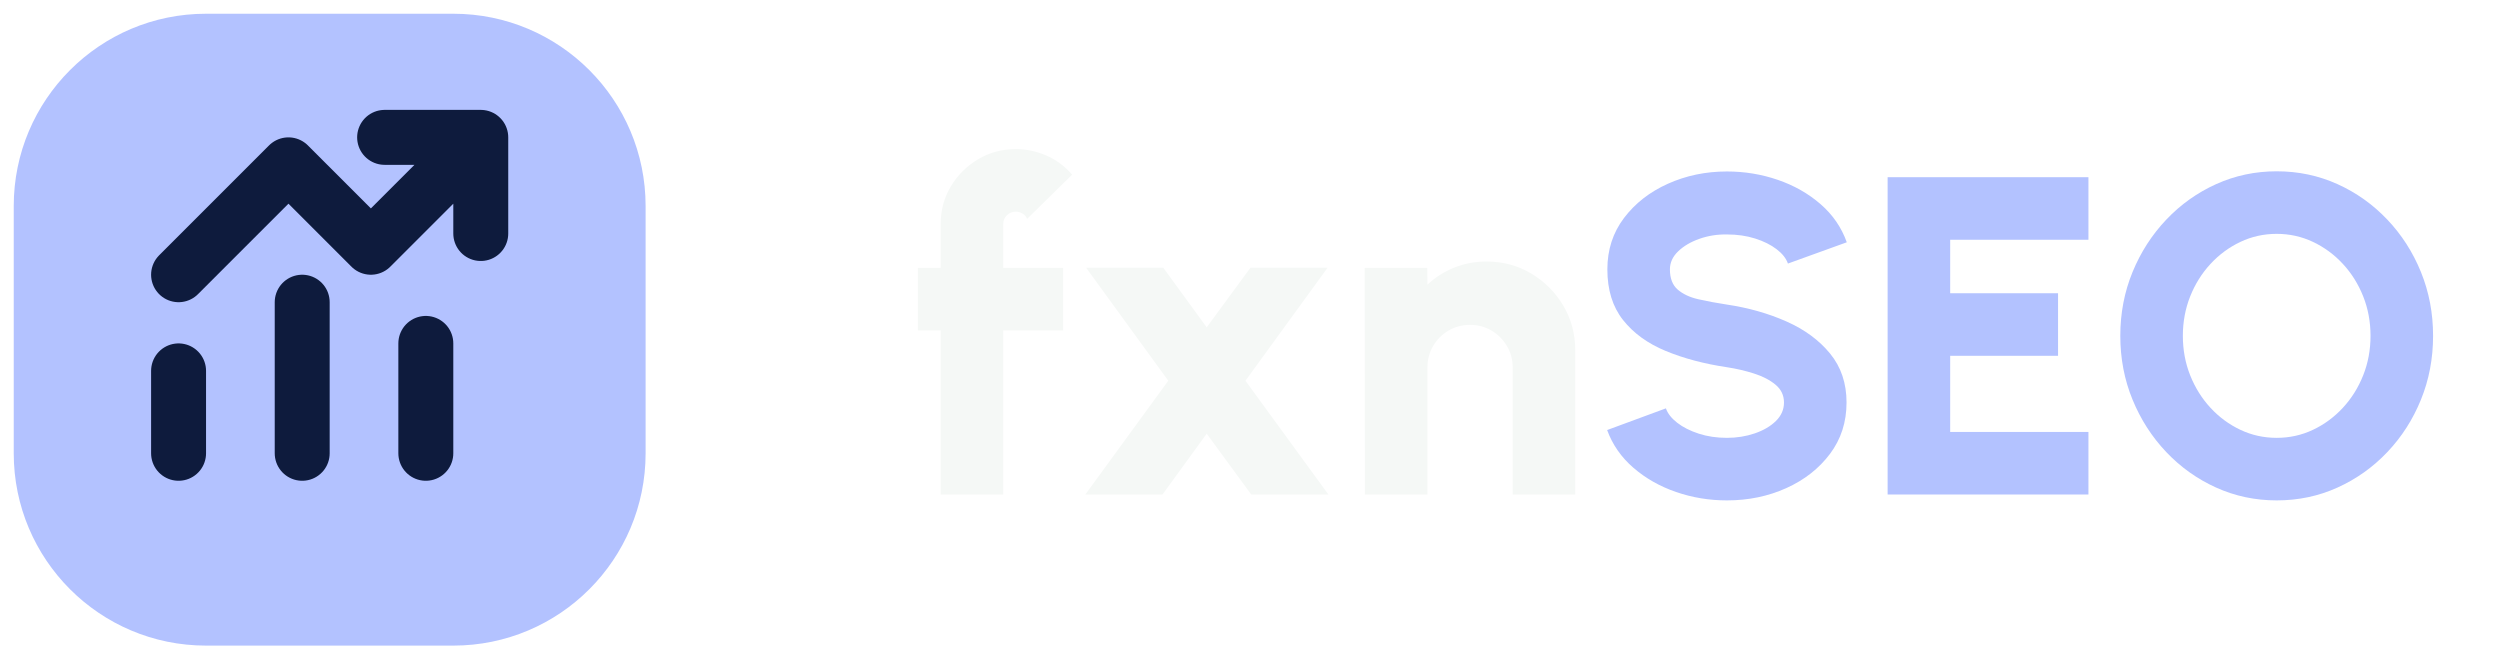
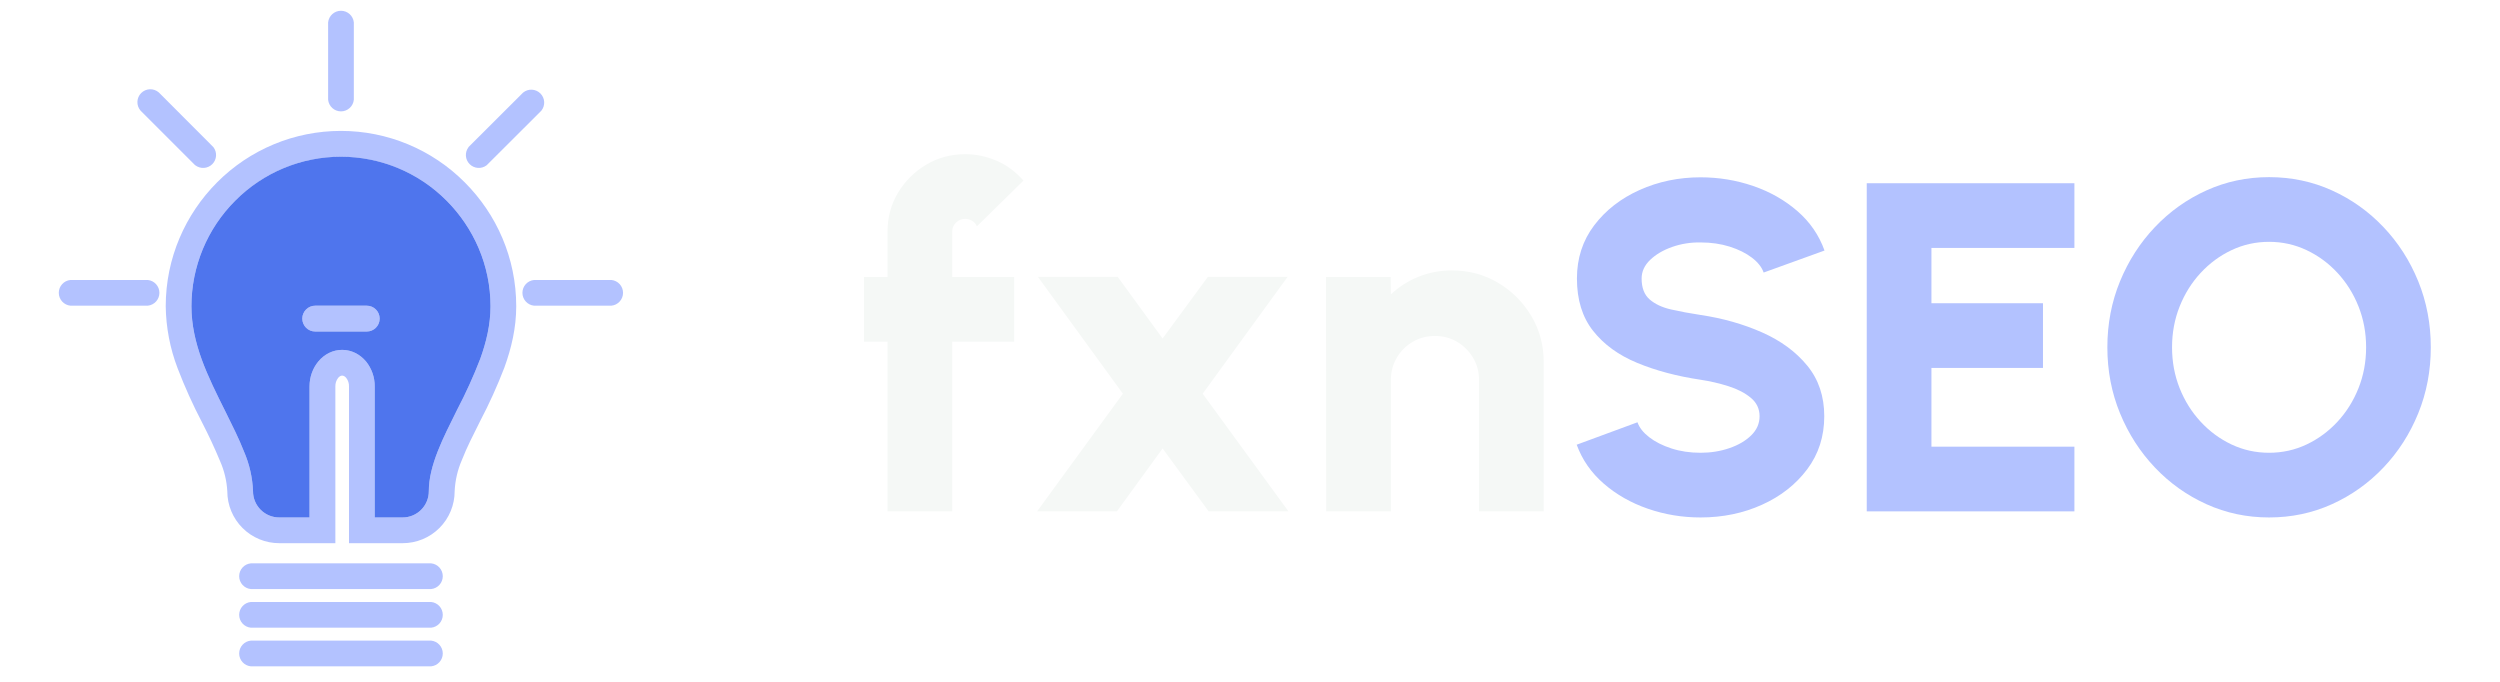
- <svg xmlns="http://www.w3.org/2000/svg" width="182" height="48" viewBox="0 0 182 48" role="img" aria-labelledby="logo-title-dark">
-   <rect x="1" y="1" width="46" height="46" rx="14" fill="#b3c2ff" />
-   <g fill="none" stroke="#0e1b3d" stroke-width="4" stroke-linecap="round" stroke-linejoin="round">
-     <path d="M13 33V27M22 33V22" />
-     <path d="M13 20L21 12L27 18L35 10M28 10H35V17" />
-     <path d="M31 25V33" />
+ <svg xmlns="http://www.w3.org/2000/svg" width="176" height="48" viewBox="0 0 176 48" role="img" aria-labelledby="logo-title-dark">
+   <g transform="translate(-5.01 -4.77) scale(8.5)" fill-rule="evenodd" clip-rule="evenodd">
+     <g>
+       <path d="M.853.853h5.12v5.12H.853z" fill="none" />
+       <path d="M3.413 1.86c-.341 0-.65.139-.875.363a1.235 1.235 0 0 0-.363.875c0 .153.034.299.085.44.052.143.124.287.195.429.057.115.113.226.156.336a.914.914 0 0 1 .074.326.217.217 0 0 0 .218.218h.25V3.762c0-.08.028-.153.073-.207.05-.06.12-.096.197-.096.079 0 .148.037.198.096a.325.325 0 0 1 .072.207v1.085h.23a.217.217 0 0 0 .218-.218c0-.106.03-.219.076-.335.042-.107.1-.221.158-.338a4 4 0 0 0 .192-.423c.05-.139.085-.283.085-.435 0-.341-.14-.65-.364-.875a1.234 1.234 0 0 0-.875-.363zm-1.026.212a1.447 1.447 0 0 1 2.052 0c.263.263.426.626.426 1.026 0 .179-.04.347-.098.507a4.19 4.19 0 0 1-.202.446c-.055.11-.11.217-.15.32a.733.733 0 0 0-.06.258.43.43 0 0 1-.431.431H3.48V3.763a.111.111 0 0 0-.023-.072c-.01-.012-.022-.019-.034-.019-.011 0-.023.007-.033.019a.111.111 0 0 0-.023.071V5.06H2.903a.43.43 0 0 1-.431-.43.716.716 0 0 0-.06-.25 4.256 4.256 0 0 0-.148-.318 4.243 4.243 0 0 1-.204-.452 1.494 1.494 0 0 1-.098-.512c0-.4.163-.763.425-1.026zM2.667 5.227a.107.107 0 0 0 0 .213H4.16a.107.107 0 0 0 0-.213H2.667zM2.667 5.547a.107.107 0 0 0 0 .213H4.16a.107.107 0 0 0 0-.213H2.667zM2.667 5.867a.107.107 0 0 0 0 .213H4.16a.107.107 0 0 0 0-.213H2.667zM5.013 2.88a.107.107 0 0 0 0 .213h.64a.107.107 0 0 0 0-.213h-.64z" fill="#b3c2ff" fill-rule="nonzero" />
+       <path d="M3.2 3.093a.107.107 0 0 0 0 .214h.427a.107.107 0 0 0 0-.214H3.2zM1.173 2.88a.107.107 0 0 0 0 .213h.64a.107.107 0 0 0 0-.213h-.64zM4.47 1.78a.107.107 0 0 0 .15.15l.453-.452a.107.107 0 0 0-.151-.15l-.453.452zM3.307 1.387a.107.107 0 0 0 .213 0v-.64a.107.107 0 0 0-.213 0v.64zM2.207 1.93a.107.107 0 0 0 .15-.15l-.452-.453a.107.107 0 0 0-.151.151l.453.453z" fill="#b3c2ff" fill-rule="nonzero" />
+       <path d="M0 0h6.827v6.827H0z" fill="none" />
+       <path d="M4.652 3.098c0-.341-.14-.65-.364-.875a1.234 1.234 0 0 0-1.75 0 1.235 1.235 0 0 0-.363.875c0 .153.034.299.085.44.052.143.124.287.195.429.057.115.113.226.156.336a.914.914 0 0 1 .074.326.217.217 0 0 0 .218.218h.25V3.762c0-.08.028-.153.073-.207.05-.06.12-.096.197-.096.079 0 .148.037.198.096a.325.325 0 0 1 .072.207v1.085h.23a.217.217 0 0 0 .218-.218c0-.106.03-.219.076-.335.042-.107.1-.221.158-.338a4 4 0 0 0 .192-.423c.05-.139.085-.283.085-.435zM3.093 3.2c0-.059.048-.107.107-.107h.427a.107.107 0 0 1 0 .214H3.2a.107.107 0 0 1-.107-.107z" fill="#4f75ed" />
+     </g>
  </g>
-   <path fill="#f5f8f6" d="M73.036 16.301V19.5H77.397V24.054H73.036V36.0H68.482V24.054H66.825V19.5H68.482V16.301Q68.482 14.802 69.222 13.568Q69.962 12.334 71.205 11.594Q72.447 10.854 73.96 10.854Q75.059 10.854 76.136 11.306Q77.212 11.757 78.052 12.714L74.775 15.933Q74.665 15.673 74.429 15.54Q74.193 15.408 73.96 15.408Q73.582 15.408 73.309 15.665Q73.036 15.923 73.036 16.301Z" />
-   <path fill="#f5f8f6" d="M79.012 36.0 85.051 27.717 79.071 19.493H84.688L87.847 23.83L91.031 19.493H96.646L90.668 27.717L96.707 36.0H91.09L87.847 31.571L84.629 36.0Z" />
-   <path fill="#f5f8f6" d="M114.678 25.506V36.0H110.124V26.753Q110.124 25.891 109.702 25.185Q109.281 24.48 108.582 24.065Q107.883 23.651 107.021 23.651Q106.161 23.651 105.454 24.065Q104.747 24.48 104.333 25.185Q103.918 25.891 103.918 26.753V36.0H99.364L99.35 19.5H103.904L103.918 20.725Q104.75 19.934 105.858 19.486Q106.966 19.038 108.21 19.038Q110.004 19.038 111.468 19.91Q112.933 20.783 113.805 22.247Q114.678 23.712 114.678 25.506Z" />
-   <path fill="#b3c2ff" d="M125.72 36.429Q123.787 36.429 122.014 35.816Q120.241 35.204 118.912 34.054Q117.583 32.905 116.999 31.307L121.278 29.728Q121.472 30.288 122.101 30.777Q122.73 31.265 123.667 31.57Q124.605 31.875 125.72 31.875Q126.799 31.875 127.747 31.55Q128.696 31.226 129.285 30.649Q129.874 30.072 129.874 29.303Q129.874 28.519 129.259 28.007Q128.644 27.495 127.687 27.191Q126.73 26.886 125.72 26.734Q123.234 26.364 121.263 25.549Q119.292 24.735 118.154 23.292Q117.016 21.85 117.016 19.609Q117.016 17.472 118.227 15.87Q119.438 14.269 121.425 13.376Q123.413 12.483 125.72 12.483Q127.644 12.483 129.423 13.093Q131.203 13.704 132.535 14.86Q133.868 16.017 134.446 17.638L130.161 19.187Q129.967 18.625 129.338 18.143Q128.709 17.661 127.773 17.364Q126.837 17.068 125.72 17.068Q124.671 17.051 123.723 17.384Q122.776 17.717 122.173 18.294Q121.57 18.871 121.57 19.609Q121.57 20.589 122.136 21.081Q122.703 21.572 123.642 21.786Q124.581 22 125.72 22.173Q128.071 22.524 130.052 23.402Q132.034 24.279 133.231 25.741Q134.428 27.202 134.428 29.303Q134.428 31.438 133.224 33.041Q132.02 34.644 130.04 35.536Q128.059 36.429 125.72 36.429Z" />
-   <path fill="#b3c2ff" d="M137.419 36.0V12.9H152.038V17.454H141.973V21.348H149.826V25.902H141.973V31.446H152.038V36.0Z" />
-   <path fill="#b3c2ff" d="M165.743 36.429Q163.4 36.429 161.338 35.497Q159.275 34.565 157.708 32.915Q156.14 31.264 155.249 29.095Q154.358 26.925 154.358 24.45Q154.358 21.975 155.249 19.805Q156.14 17.636 157.708 15.986Q159.275 14.335 161.338 13.403Q163.4 12.471 165.743 12.471Q168.103 12.471 170.165 13.403Q172.228 14.335 173.795 15.986Q175.363 17.636 176.245 19.805Q177.128 21.975 177.128 24.45Q177.128 26.925 176.245 29.095Q175.363 31.264 173.795 32.915Q172.228 34.565 170.165 35.497Q168.103 36.429 165.743 36.429ZM165.743 31.875Q167.15 31.875 168.385 31.29Q169.62 30.705 170.564 29.684Q171.508 28.663 172.041 27.321Q172.574 25.979 172.574 24.45Q172.574 22.919 172.04 21.575Q171.506 20.232 170.561 19.212Q169.617 18.192 168.382 17.609Q167.147 17.025 165.743 17.025Q164.336 17.025 163.101 17.61Q161.866 18.195 160.922 19.216Q159.978 20.237 159.445 21.579Q158.912 22.921 158.912 24.45Q158.912 25.984 159.446 27.326Q159.98 28.668 160.925 29.689Q161.869 30.71 163.104 31.293Q164.339 31.875 165.743 31.875Z" />
+   <g transform="translate(-6 0)">
+     <path fill="#f5f8f6" d="M73.036 16.301V19.5H77.397V24.054H73.036V36.0H68.482V24.054H66.825V19.5H68.482V16.301Q68.482 14.802 69.222 13.568Q69.962 12.334 71.205 11.594Q72.447 10.854 73.96 10.854Q75.059 10.854 76.136 11.306Q77.212 11.757 78.052 12.714L74.775 15.933Q74.665 15.673 74.429 15.54Q74.193 15.408 73.96 15.408Q73.582 15.408 73.309 15.665Q73.036 15.923 73.036 16.301Z" />
+     <path fill="#f5f8f6" d="M79.012 36.0 85.051 27.717 79.071 19.493H84.688L87.847 23.83L91.031 19.493H96.646L90.668 27.717L96.707 36.0H91.09L87.847 31.571L84.629 36.0Z" />
+     <path fill="#f5f8f6" d="M114.678 25.506V36.0H110.124V26.753Q110.124 25.891 109.702 25.185Q109.281 24.48 108.582 24.065Q107.883 23.651 107.021 23.651Q106.161 23.651 105.454 24.065Q104.747 24.48 104.333 25.185Q103.918 25.891 103.918 26.753V36.0H99.364L99.35 19.5H103.904L103.918 20.725Q104.75 19.934 105.858 19.486Q106.966 19.038 108.21 19.038Q110.004 19.038 111.468 19.91Q112.933 20.783 113.805 22.247Q114.678 23.712 114.678 25.506Z" />
+     <path fill="#b3c2ff" d="M125.72 36.429Q123.787 36.429 122.014 35.816Q120.241 35.204 118.912 34.054Q117.583 32.905 116.999 31.307L121.278 29.728Q121.472 30.288 122.101 30.777Q122.73 31.265 123.667 31.57Q124.605 31.875 125.72 31.875Q126.799 31.875 127.747 31.55Q128.696 31.226 129.285 30.649Q129.874 30.072 129.874 29.303Q129.874 28.519 129.259 28.007Q128.644 27.495 127.687 27.191Q126.73 26.886 125.72 26.734Q123.234 26.364 121.263 25.549Q119.292 24.735 118.154 23.292Q117.016 21.85 117.016 19.609Q117.016 17.472 118.227 15.87Q119.438 14.269 121.425 13.376Q123.413 12.483 125.72 12.483Q127.644 12.483 129.423 13.093Q131.203 13.704 132.535 14.86Q133.868 16.017 134.446 17.638L130.161 19.187Q129.967 18.625 129.338 18.143Q128.709 17.661 127.773 17.364Q126.837 17.068 125.72 17.068Q124.671 17.051 123.723 17.384Q122.776 17.717 122.173 18.294Q121.57 18.871 121.57 19.609Q121.57 20.589 122.136 21.081Q122.703 21.572 123.642 21.786Q124.581 22 125.72 22.173Q128.071 22.524 130.052 23.402Q132.034 24.279 133.231 25.741Q134.428 27.202 134.428 29.303Q134.428 31.438 133.224 33.041Q132.02 34.644 130.04 35.536Q128.059 36.429 125.72 36.429Z" />
+     <path fill="#b3c2ff" d="M137.419 36.0V12.9H152.038V17.454H141.973V21.348H149.826V25.902H141.973V31.446H152.038V36.0Z" />
+     <path fill="#b3c2ff" d="M165.743 36.429Q163.4 36.429 161.338 35.497Q159.275 34.565 157.708 32.915Q156.14 31.264 155.249 29.095Q154.358 26.925 154.358 24.45Q154.358 21.975 155.249 19.805Q156.14 17.636 157.708 15.986Q159.275 14.335 161.338 13.403Q163.4 12.471 165.743 12.471Q168.103 12.471 170.165 13.403Q172.228 14.335 173.795 15.986Q175.363 17.636 176.245 19.805Q177.128 21.975 177.128 24.45Q177.128 26.925 176.245 29.095Q175.363 31.264 173.795 32.915Q172.228 34.565 170.165 35.497Q168.103 36.429 165.743 36.429ZM165.743 31.875Q167.15 31.875 168.385 31.29Q169.62 30.705 170.564 29.684Q171.508 28.663 172.041 27.321Q172.574 25.979 172.574 24.45Q172.574 22.919 172.04 21.575Q171.506 20.232 170.561 19.212Q169.617 18.192 168.382 17.609Q167.147 17.025 165.743 17.025Q164.336 17.025 163.101 17.61Q161.866 18.195 160.922 19.216Q159.978 20.237 159.445 21.579Q158.912 22.921 158.912 24.45Q158.912 25.984 159.446 27.326Q159.98 28.668 160.925 29.689Q161.869 30.71 163.104 31.293Q164.339 31.875 165.743 31.875Z" />
+   </g>
</svg>
